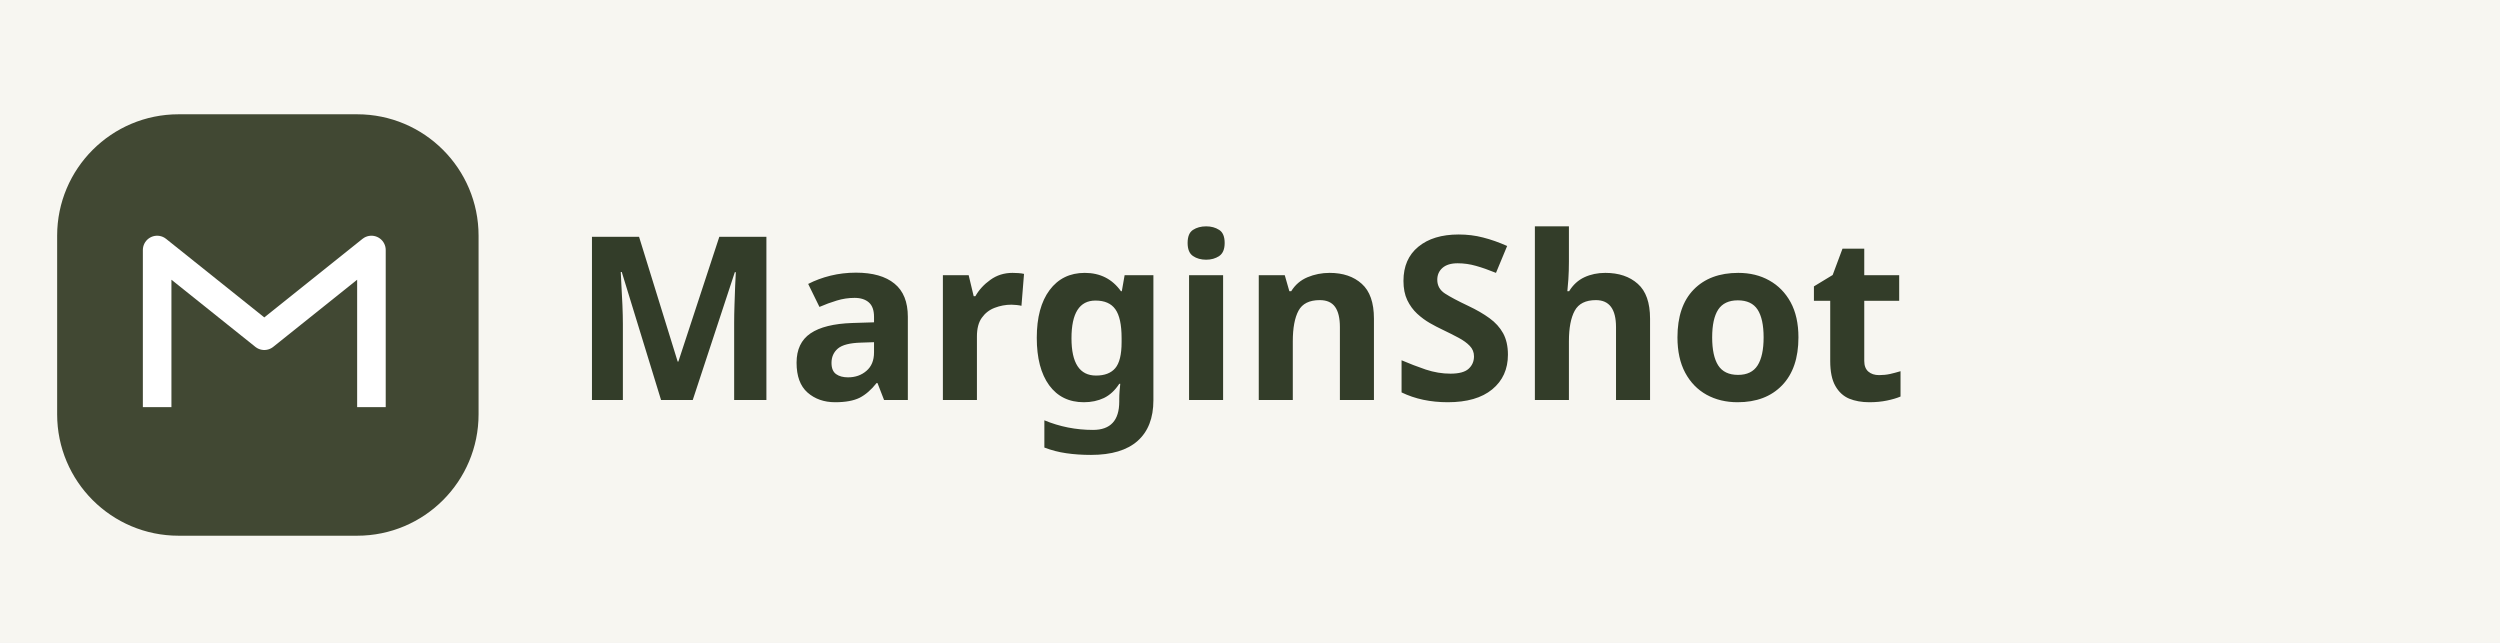
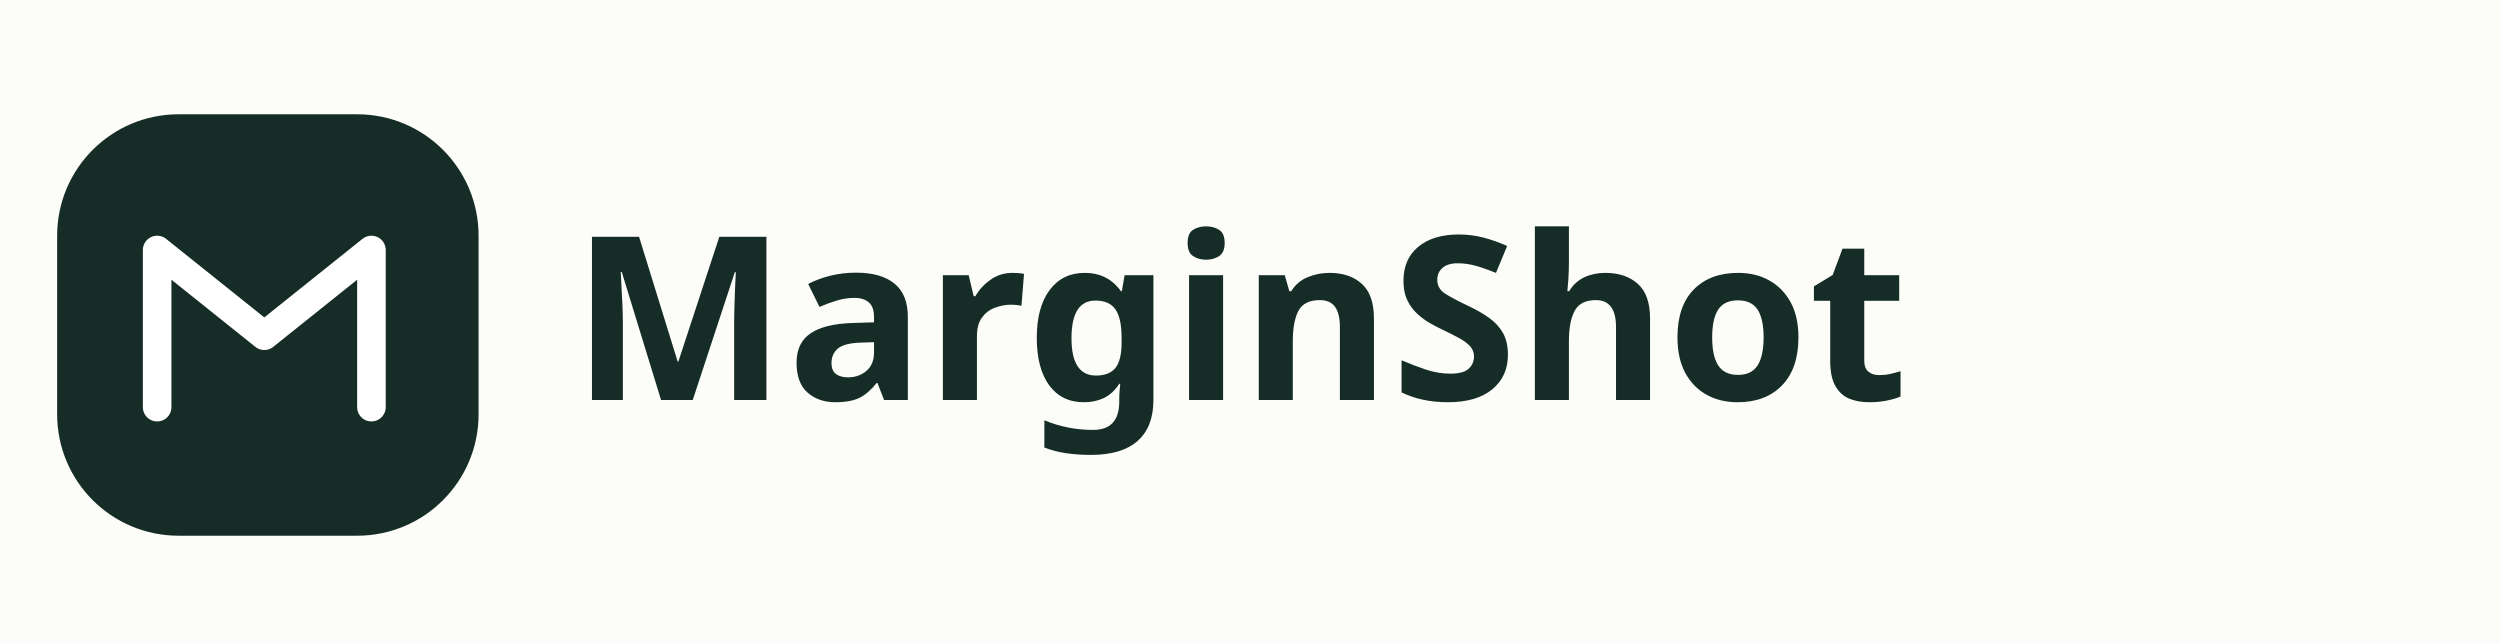
<svg xmlns="http://www.w3.org/2000/svg" width="350" height="90" viewBox="0 0 350 90">
-   <rect width="350" height="90" fill="#f7f6f1" />
-   <rect x="8" y="16" width="59" height="59" rx="17" fill="#414833" />
-   <path d="M22 57V35l15 12 15-12v22" fill="none" stroke="white" stroke-width="4" stroke-linejoin="round" />
-   <text x="80" y="56" font-family="sans-serif" font-weight="600" font-size="32" fill="#333d29">MarginShot</text>
+   <rect width="350" height="90" fill="#fcfcf9" />
+   <rect x="8" y="16" width="59" height="59" rx="17" fill="#152d26" />
+   <path d="M22 57V35l15 12 15-12v22" fill="none" stroke="white" stroke-width="4" stroke-linecap="round" stroke-linejoin="round" />
+   <text x="80" y="56" font-family="sans-serif" font-weight="600" font-size="32" fill="#152d26">MarginShot</text>
</svg>
